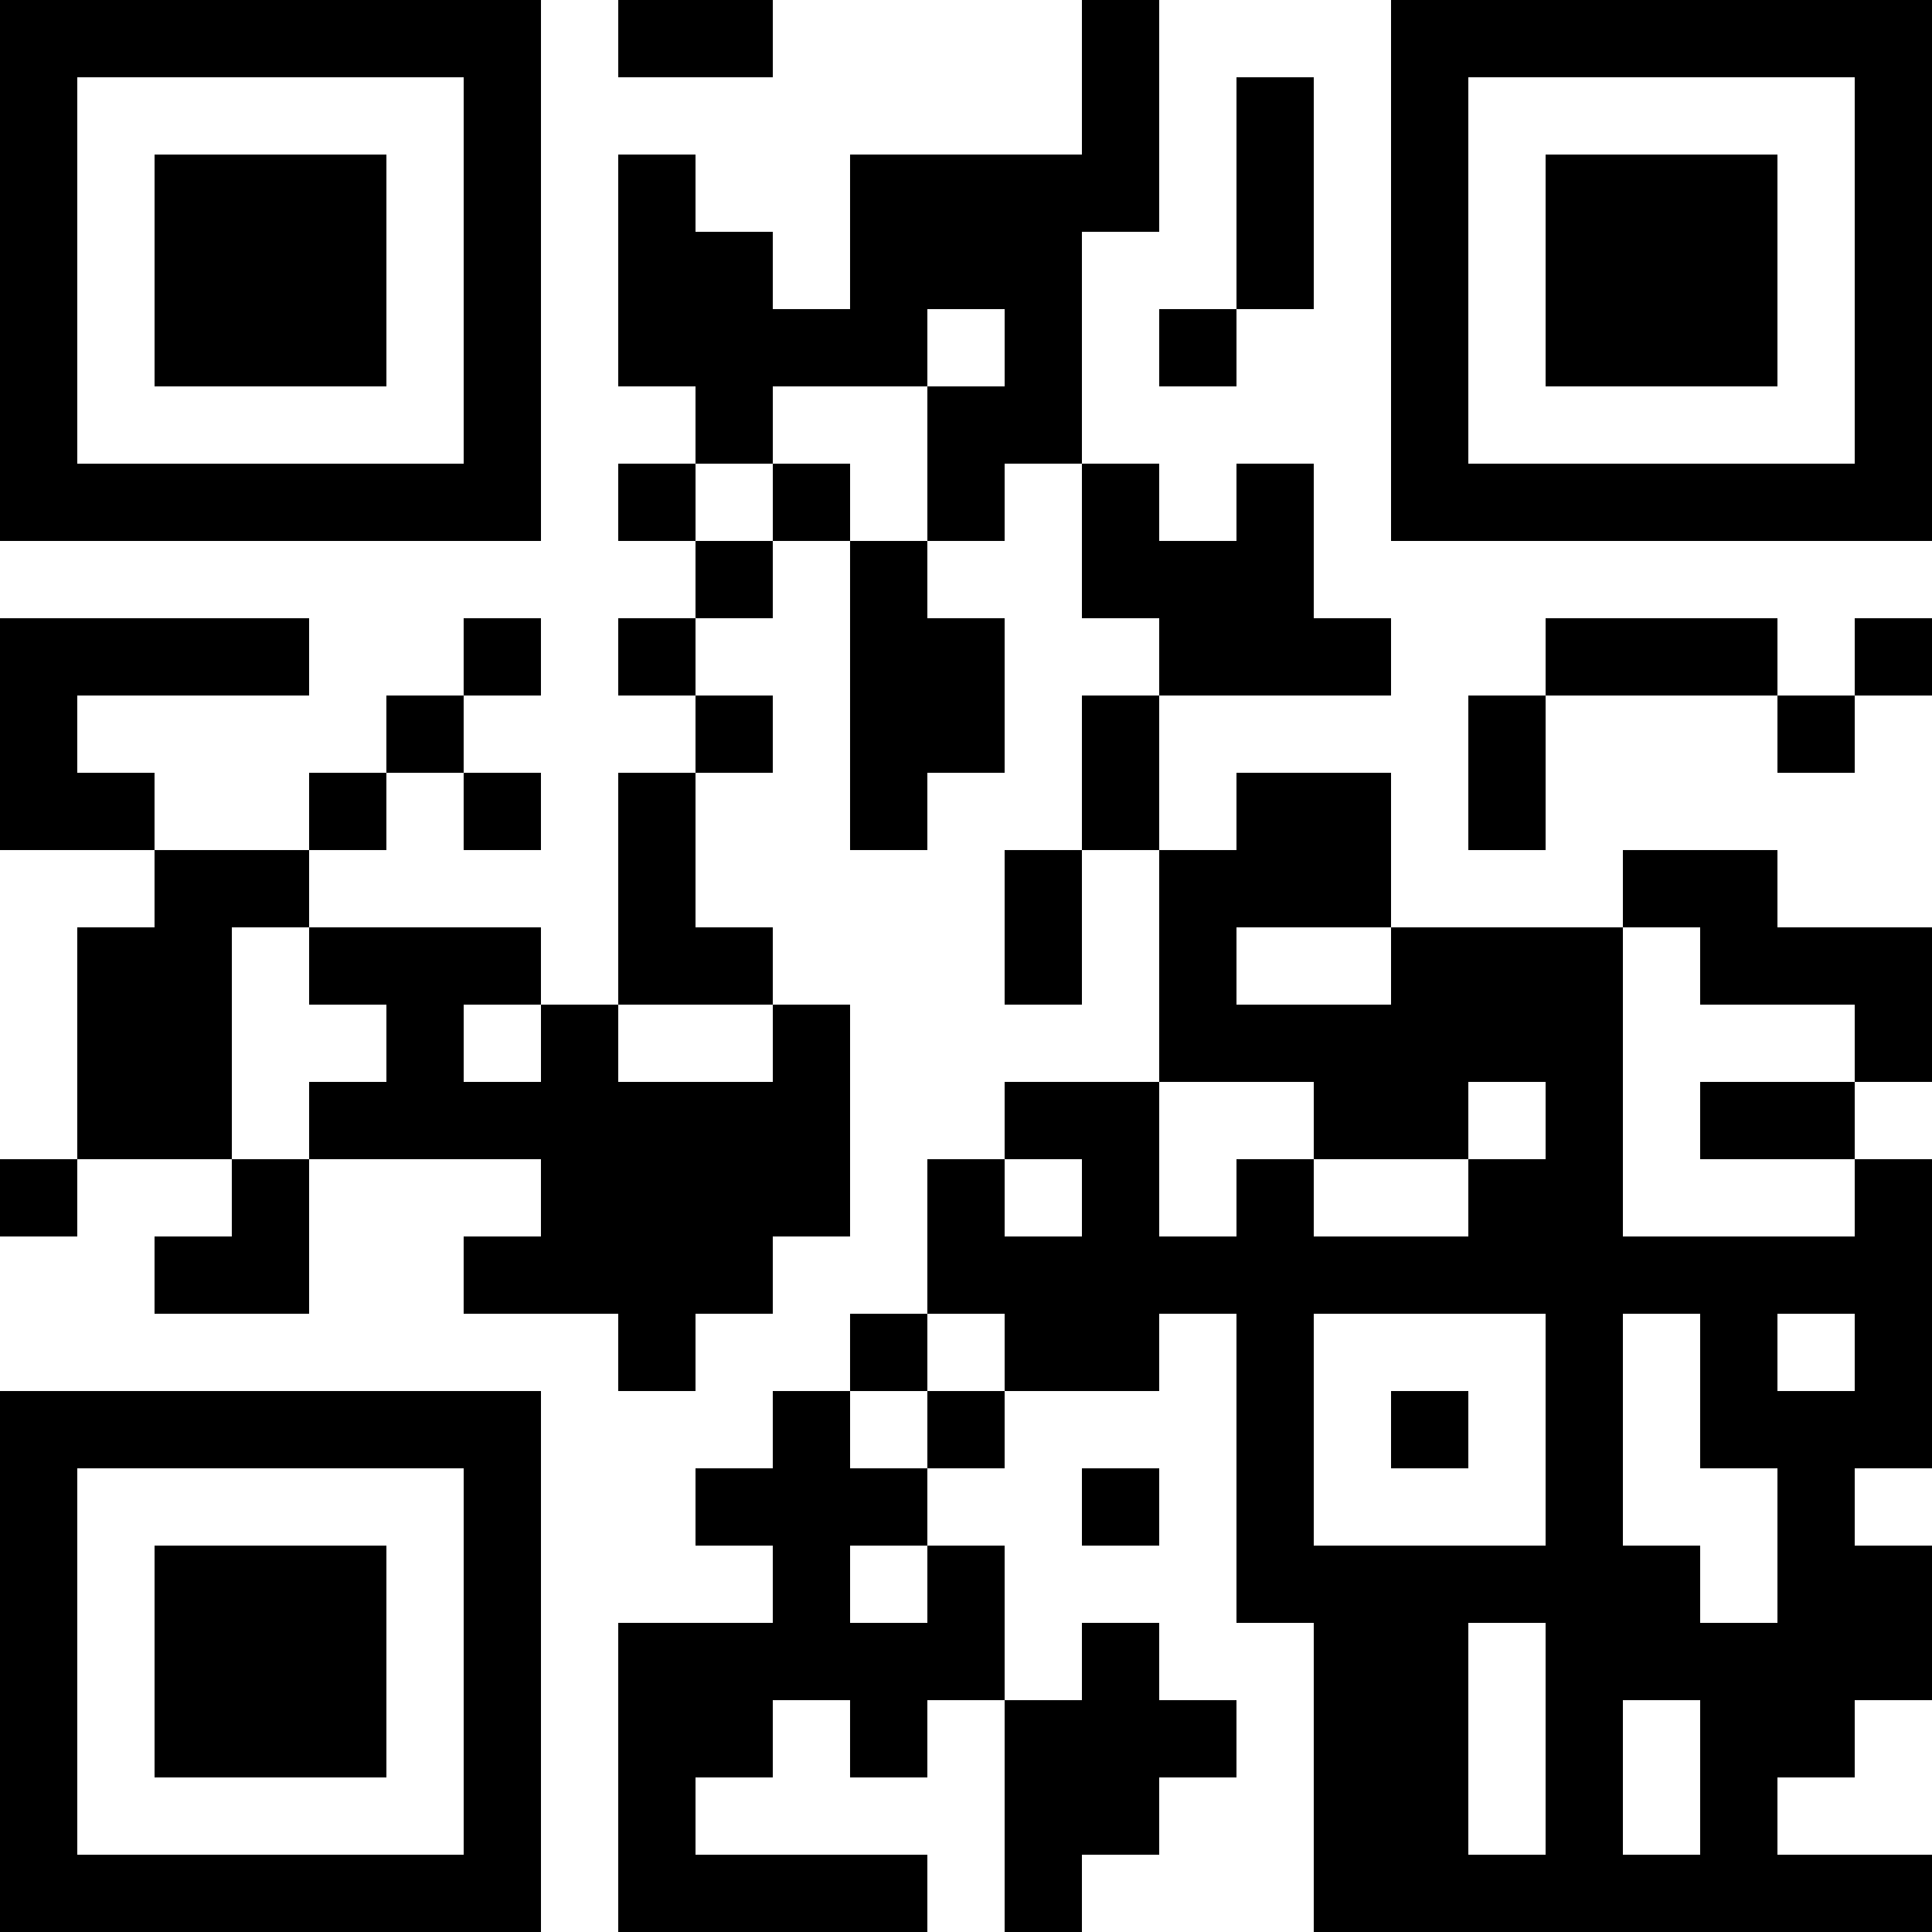
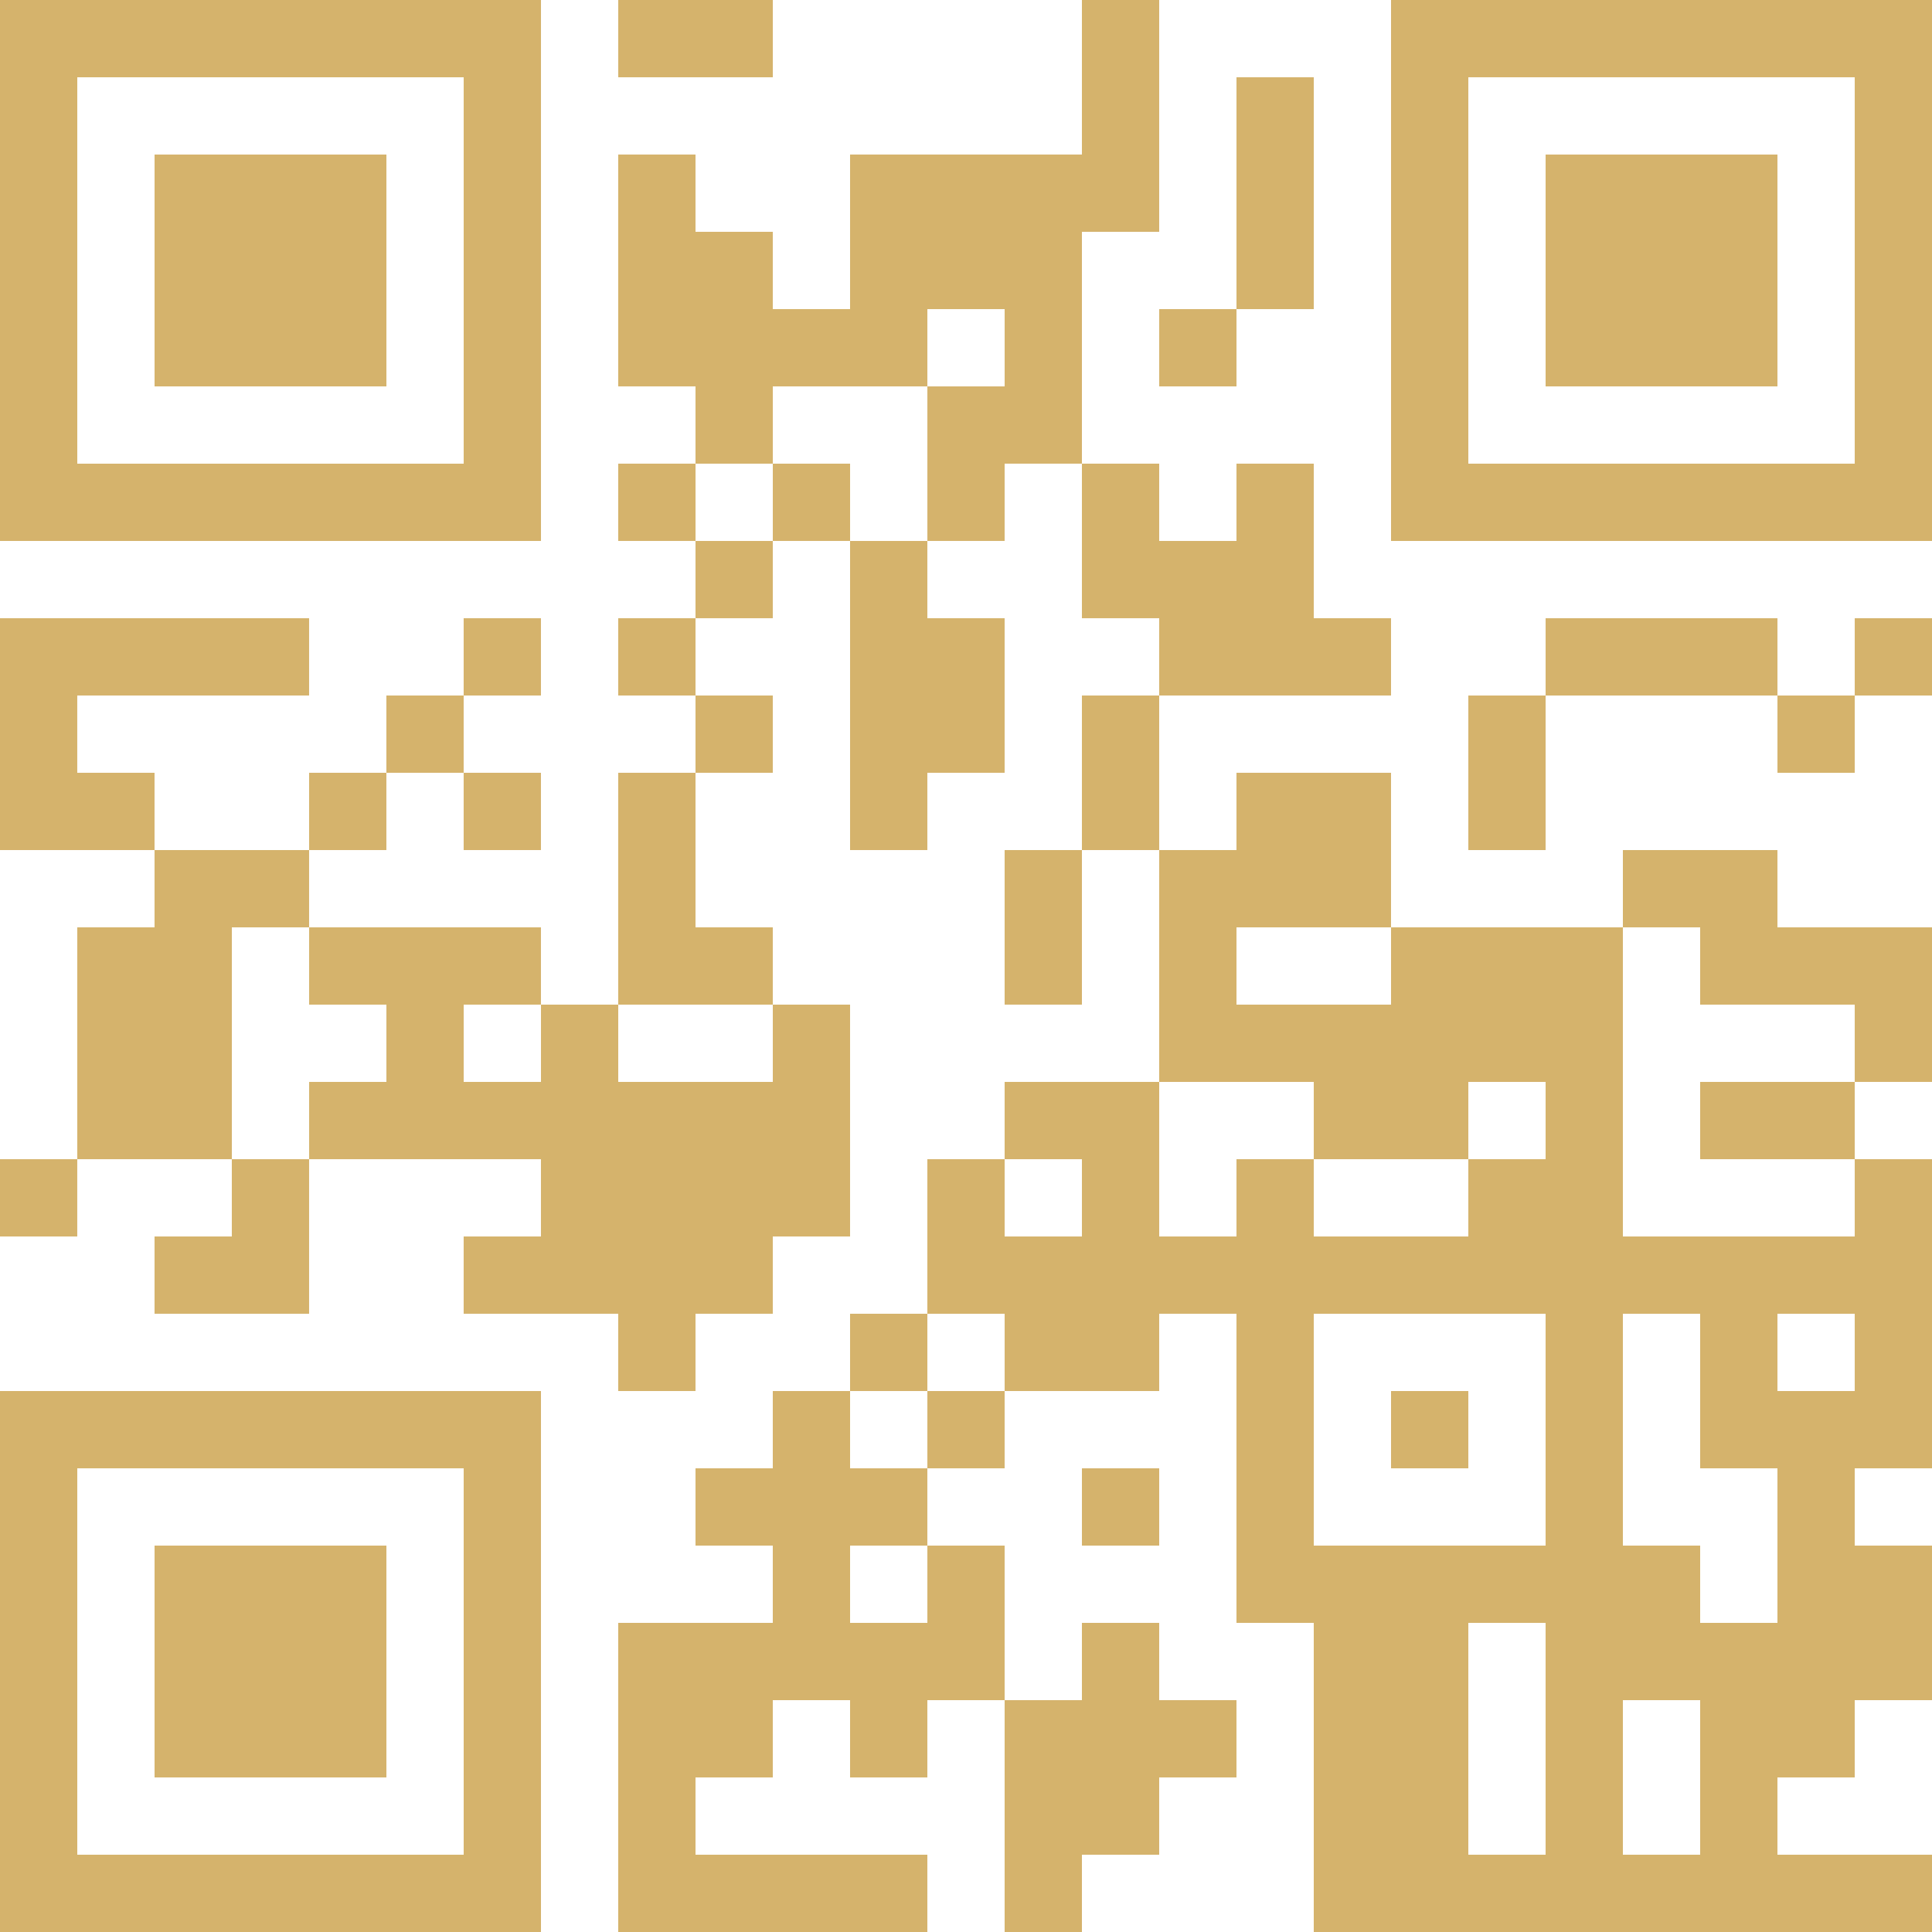
<svg xmlns="http://www.w3.org/2000/svg" xml:space="preserve" width="61.736mm" height="61.736mm" version="1.1" style="shape-rendering:geometricPrecision; text-rendering:geometricPrecision; image-rendering:optimizeQuality; fill-rule:evenodd; clip-rule:evenodd" viewBox="0 0 6138.52 6138.52">
  <defs>
    <style type="text/css">
   
-     .fil0 {fill:black;fill-rule:nonzero}
+     .fil0 {fill:#d5b36c;fill-rule:nonzero}
   
  </style>
  </defs>
  <g id="Layer_x0020_1">
    <path class="fil0" d="M245.55 245.54l245.54 0 245.55 0 245.54 0 245.55 0 245.54 0 0 245.55 0 245.54 0 245.55 0 245.54 0 245.54 -245.54 0 -245.55 0 -245.54 0 -245.55 0 -245.54 0 0 -245.54 0 -245.54 0 -245.55 0 -245.54 0 -245.55zm5647.44 5892.98l245.54 0 0 -245.55 -245.54 0 -245.54 0 0 -245.54 245.54 0 0 -245.54 245.54 0 0 -245.55 0 -245.54 -245.54 0 0 -245.55 245.54 0 0 -245.54 0 -245.55 0 -245.54 0 -245.55 -245.54 0 0 -245.54 245.54 0 0 -245.54 0 -245.55 -245.54 0 -245.54 0 0 -245.54 -245.55 0 -245.54 0 0 245.54 -245.55 0 -245.54 0 -245.55 0 0 -245.54 0 -245.55 -245.54 0 -245.55 0 0 245.55 -245.54 0 0 -245.55 0 -245.54 245.54 0 245.55 0 245.54 0 0 -245.55 -245.54 0 0 -245.54 0 -245.55 -245.55 0 0 245.55 -245.54 0 0 -245.55 -245.54 0 0 -245.54 0 -245.54 0 -245.55 245.54 0 0 -245.54 0 -245.55 0 -245.54 -245.54 0 0 245.54 0 245.55 -245.55 0 -245.54 0 -245.55 0 0 245.54 0 245.55 -245.54 0 0 -245.55 -245.55 0 0 -245.54 -245.54 0 0 245.54 0 245.55 0 245.54 245.54 0 0 245.54 -245.54 0 0 245.55 245.54 0 0 245.54 -245.54 0 0 245.55 245.54 0 0 245.54 -245.54 0 0 245.55 0 245.54 0 245.55 -245.55 0 0 -245.55 -245.54 0 -245.54 0 -245.55 0 0 -245.54 245.55 0 0 -245.55 245.54 0 0 245.55 245.54 0 0 -245.55 -245.54 0 0 -245.54 245.54 0 0 -245.55 -245.54 0 0 245.55 -245.54 0 0 245.54 -245.55 0 0 245.55 -245.54 0 -245.55 0 0 -245.55 -245.54 0 0 -245.54 245.54 0 245.55 0 245.54 0 0 -245.55 -245.54 0 -245.55 0 -245.54 0 -245.55 0 0 245.55 0 245.54 0 245.55 245.55 0 245.54 0 0 245.54 -245.54 0 0 245.55 0 245.54 0 245.54 -245.55 0 0 245.55 245.55 0 0 -245.55 245.54 0 245.55 0 0 245.55 -245.55 0 0 245.54 245.55 0 245.54 0 0 -245.54 0 -245.55 245.55 0 245.54 0 245.54 0 0 245.55 -245.54 0 0 245.54 245.54 0 245.55 0 0 245.55 245.54 0 0 -245.55 245.55 0 0 -245.54 245.54 0 0 -245.55 0 -245.54 0 -245.54 -245.54 0 0 -245.55 -245.55 0 0 -245.54 0 -245.55 245.55 0 0 -245.54 -245.55 0 0 -245.55 245.55 0 0 -245.54 245.54 0 0 245.54 0 245.55 0 245.54 0 245.55 245.55 0 0 -245.55 245.54 0 0 -245.54 0 -245.55 -245.54 0 0 -245.54 245.54 0 0 -245.55 245.55 0 0 245.55 0 245.54 245.54 0 0 245.55 -245.54 0 0 245.54 0 245.55 -245.55 0 0 245.54 0 245.55 245.55 0 0 -245.55 0 -245.54 245.54 0 0 245.54 0 245.55 0 245.54 -245.54 0 -245.55 0 0 245.54 -245.54 0 0 245.55 0 245.54 -245.55 0 0 245.55 -245.54 0 0 245.54 -245.55 0 0 245.55 245.55 0 0 245.54 -245.55 0 -245.54 0 0 245.55 0 245.54 0 245.54 0 245.55 245.54 0 245.55 0 245.54 0 245.55 0 0 -245.55 -245.55 0 -245.54 0 -245.55 0 0 -245.54 245.55 0 0 -245.54 245.54 0 0 245.54 245.55 0 0 -245.54 245.54 0 0 245.54 0 245.54 0 245.55 245.55 0 0 -245.55 245.54 0 0 -245.54 245.54 0 0 -245.54 -245.54 0 0 -245.55 -245.54 0 0 245.55 -245.55 0 0 -245.55 0 -245.54 -245.54 0 0 -245.55 245.54 0 0 -245.54 245.55 0 245.54 0 0 -245.55 245.54 0 0 245.55 0 245.54 0 245.55 0 245.54 245.55 0 0 245.55 0 245.54 0 245.54 0 245.55 245.54 0 245.55 0 245.54 0 245.55 0 245.54 0 245.55 0 245.54 0zm-491.08 -245.55l-245.54 0 0 -245.54 0 -245.54 245.54 0 0 245.54 0 245.54zm-491.08 0l-245.54 0 0 -245.54 0 -245.54 0 -245.55 245.54 0 0 245.55 0 245.54 0 245.54zm-3437.57 245.55l245.54 0 0 -245.55 0 -245.54 0 -245.54 0 -245.55 0 -245.54 0 -245.55 0 -245.54 -245.54 0 -245.54 0 -245.55 0 -245.54 0 -245.55 0 -245.54 0 -245.55 0 0 245.54 0 245.55 0 245.54 0 245.55 0 245.54 0 245.54 0 245.55 245.55 0 245.54 0 245.55 0 245.54 0 245.55 0 245.54 0zm0 -245.55l-245.54 0 -245.55 0 -245.54 0 -245.55 0 -245.54 0 0 -245.54 0 -245.54 0 -245.55 0 -245.54 0 -245.55 245.54 0 245.55 0 245.54 0 245.55 0 245.54 0 0 245.55 0 245.54 0 245.55 0 245.54 0 245.54zm-491.08 -245.54l245.55 0 0 -245.54 0 -245.55 0 -245.54 -245.55 0 -245.54 0 -245.55 0 0 245.54 0 245.55 0 245.54 245.55 0 245.54 0zm4665.28 -491.08l-245.55 0 0 -245.54 -245.54 0 0 -245.55 0 -245.54 0 -245.55 245.54 0 0 245.55 0 245.54 245.55 0 0 245.55 0 245.54zm-2700.95 0l-245.55 0 0 -245.54 245.55 0 0 245.54zm1964.32 -245.54l-245.54 0 -245.55 0 -245.54 0 0 -245.55 0 -245.54 0 -245.55 245.54 0 245.55 0 245.54 0 0 245.55 0 245.54 0 245.55zm-1473.24 0l245.54 0 0 -245.55 -245.54 0 0 245.55zm-491.08 -245.55l-245.55 0 0 -245.54 245.55 0 0 245.54zm2946.49 -245.54l-245.54 0 0 -245.55 245.54 0 0 245.55zm-1473.25 245.54l245.55 0 0 -245.54 -245.55 0 0 245.54zm-1227.7 -245.54l-245.54 0 0 -245.55 245.54 0 0 245.55zm2700.95 -491.08l-245.54 0 -245.55 0 -245.54 0 0 -245.55 0 -245.54 0 -245.54 0 -245.55 245.54 0 0 245.55 245.55 0 245.54 0 0 245.54 -245.54 0 -245.55 0 0 245.54 245.55 0 245.54 0 0 245.55zm-1227.7 0l-245.55 0 -245.54 0 0 -245.55 245.54 0 245.55 0 0 245.55zm-736.63 0l-245.54 0 0 -245.55 0 -245.54 245.54 0 245.55 0 0 245.54 -245.55 0 0 245.55zm-491.07 0l-245.55 0 0 -245.55 245.55 0 0 245.55zm1473.24 -245.55l-245.54 0 0 -245.54 245.54 0 0 245.54zm-3928.65 0l-245.54 0 0 -245.54 0 -245.54 0 -245.55 245.54 0 0 245.55 245.55 0 0 245.54 -245.55 0 0 245.54zm1473.25 -245.54l-245.55 0 -245.54 0 0 -245.54 245.54 0 245.55 0 0 245.54zm-736.63 0l-245.54 0 0 -245.54 245.54 0 0 245.54zm2700.95 -245.54l-245.54 0 -245.55 0 0 -245.55 245.55 0 245.54 0 0 245.55zm245.55 -491.08l245.54 0 0 -245.55 0 -245.54 245.55 0 245.54 0 245.55 0 0 245.54 245.54 0 0 -245.54 245.54 0 0 -245.55 -245.54 0 0 245.55 -245.54 0 0 -245.55 -245.55 0 -245.54 0 -245.55 0 0 245.55 -245.54 0 0 245.54 0 245.55zm-1718.78 -982.17l-245.55 0 0 -245.55 -245.54 0 0 -245.54 245.54 0 245.55 0 0 245.54 0 245.55zm-491.08 0l-245.55 0 0 -245.55 245.55 0 0 245.55zm3437.57 0l245.54 0 0 -245.55 0 -245.54 0 -245.54 0 -245.55 0 -245.54 0 -245.55 0 -245.54 -245.54 0 -245.54 0 -245.55 0 -245.54 0 -245.55 0 -245.54 0 -245.55 0 0 245.54 0 245.55 0 245.54 0 245.55 0 245.54 0 245.54 0 245.55 245.55 0 245.54 0 245.55 0 245.54 0 245.55 0 245.54 0zm0 -245.55l-245.54 0 -245.55 0 -245.54 0 -245.55 0 -245.54 0 0 -245.54 0 -245.54 0 -245.55 0 -245.54 0 -245.55 245.54 0 245.55 0 245.54 0 245.55 0 245.54 0 0 245.55 0 245.54 0 245.55 0 245.54 0 245.54zm-4419.74 245.55l245.54 0 0 -245.55 0 -245.54 0 -245.54 0 -245.55 0 -245.54 0 -245.55 0 -245.54 -245.54 0 -245.54 0 -245.55 0 -245.54 0 -245.55 0 -245.54 0 -245.55 0 0 245.54 0 245.55 0 245.54 0 245.55 0 245.54 0 245.54 0 245.55 245.55 0 245.54 0 245.55 0 245.54 0 245.55 0 245.54 0zm1718.78 -491.08l-245.54 0 0 -245.54 245.54 0 0 245.54zm2209.87 0l245.55 0 0 -245.54 0 -245.55 0 -245.54 -245.55 0 -245.54 0 -245.55 0 0 245.54 0 245.55 0 245.54 245.55 0 245.54 0zm-1718.78 0l245.54 0 0 -245.54 245.55 0 0 -245.55 0 -245.54 0 -245.55 -245.55 0 0 245.55 0 245.54 0 245.55 -245.54 0 0 245.54zm-2700.95 0l245.55 0 0 -245.54 0 -245.55 0 -245.54 -245.55 0 -245.54 0 -245.55 0 0 245.54 0 245.55 0 245.54 245.55 0 245.54 0zm1227.7 -982.17l245.55 0 0 -245.54 -245.55 0 -245.54 0 0 245.54 245.54 0z" />
  </g>
</svg>
